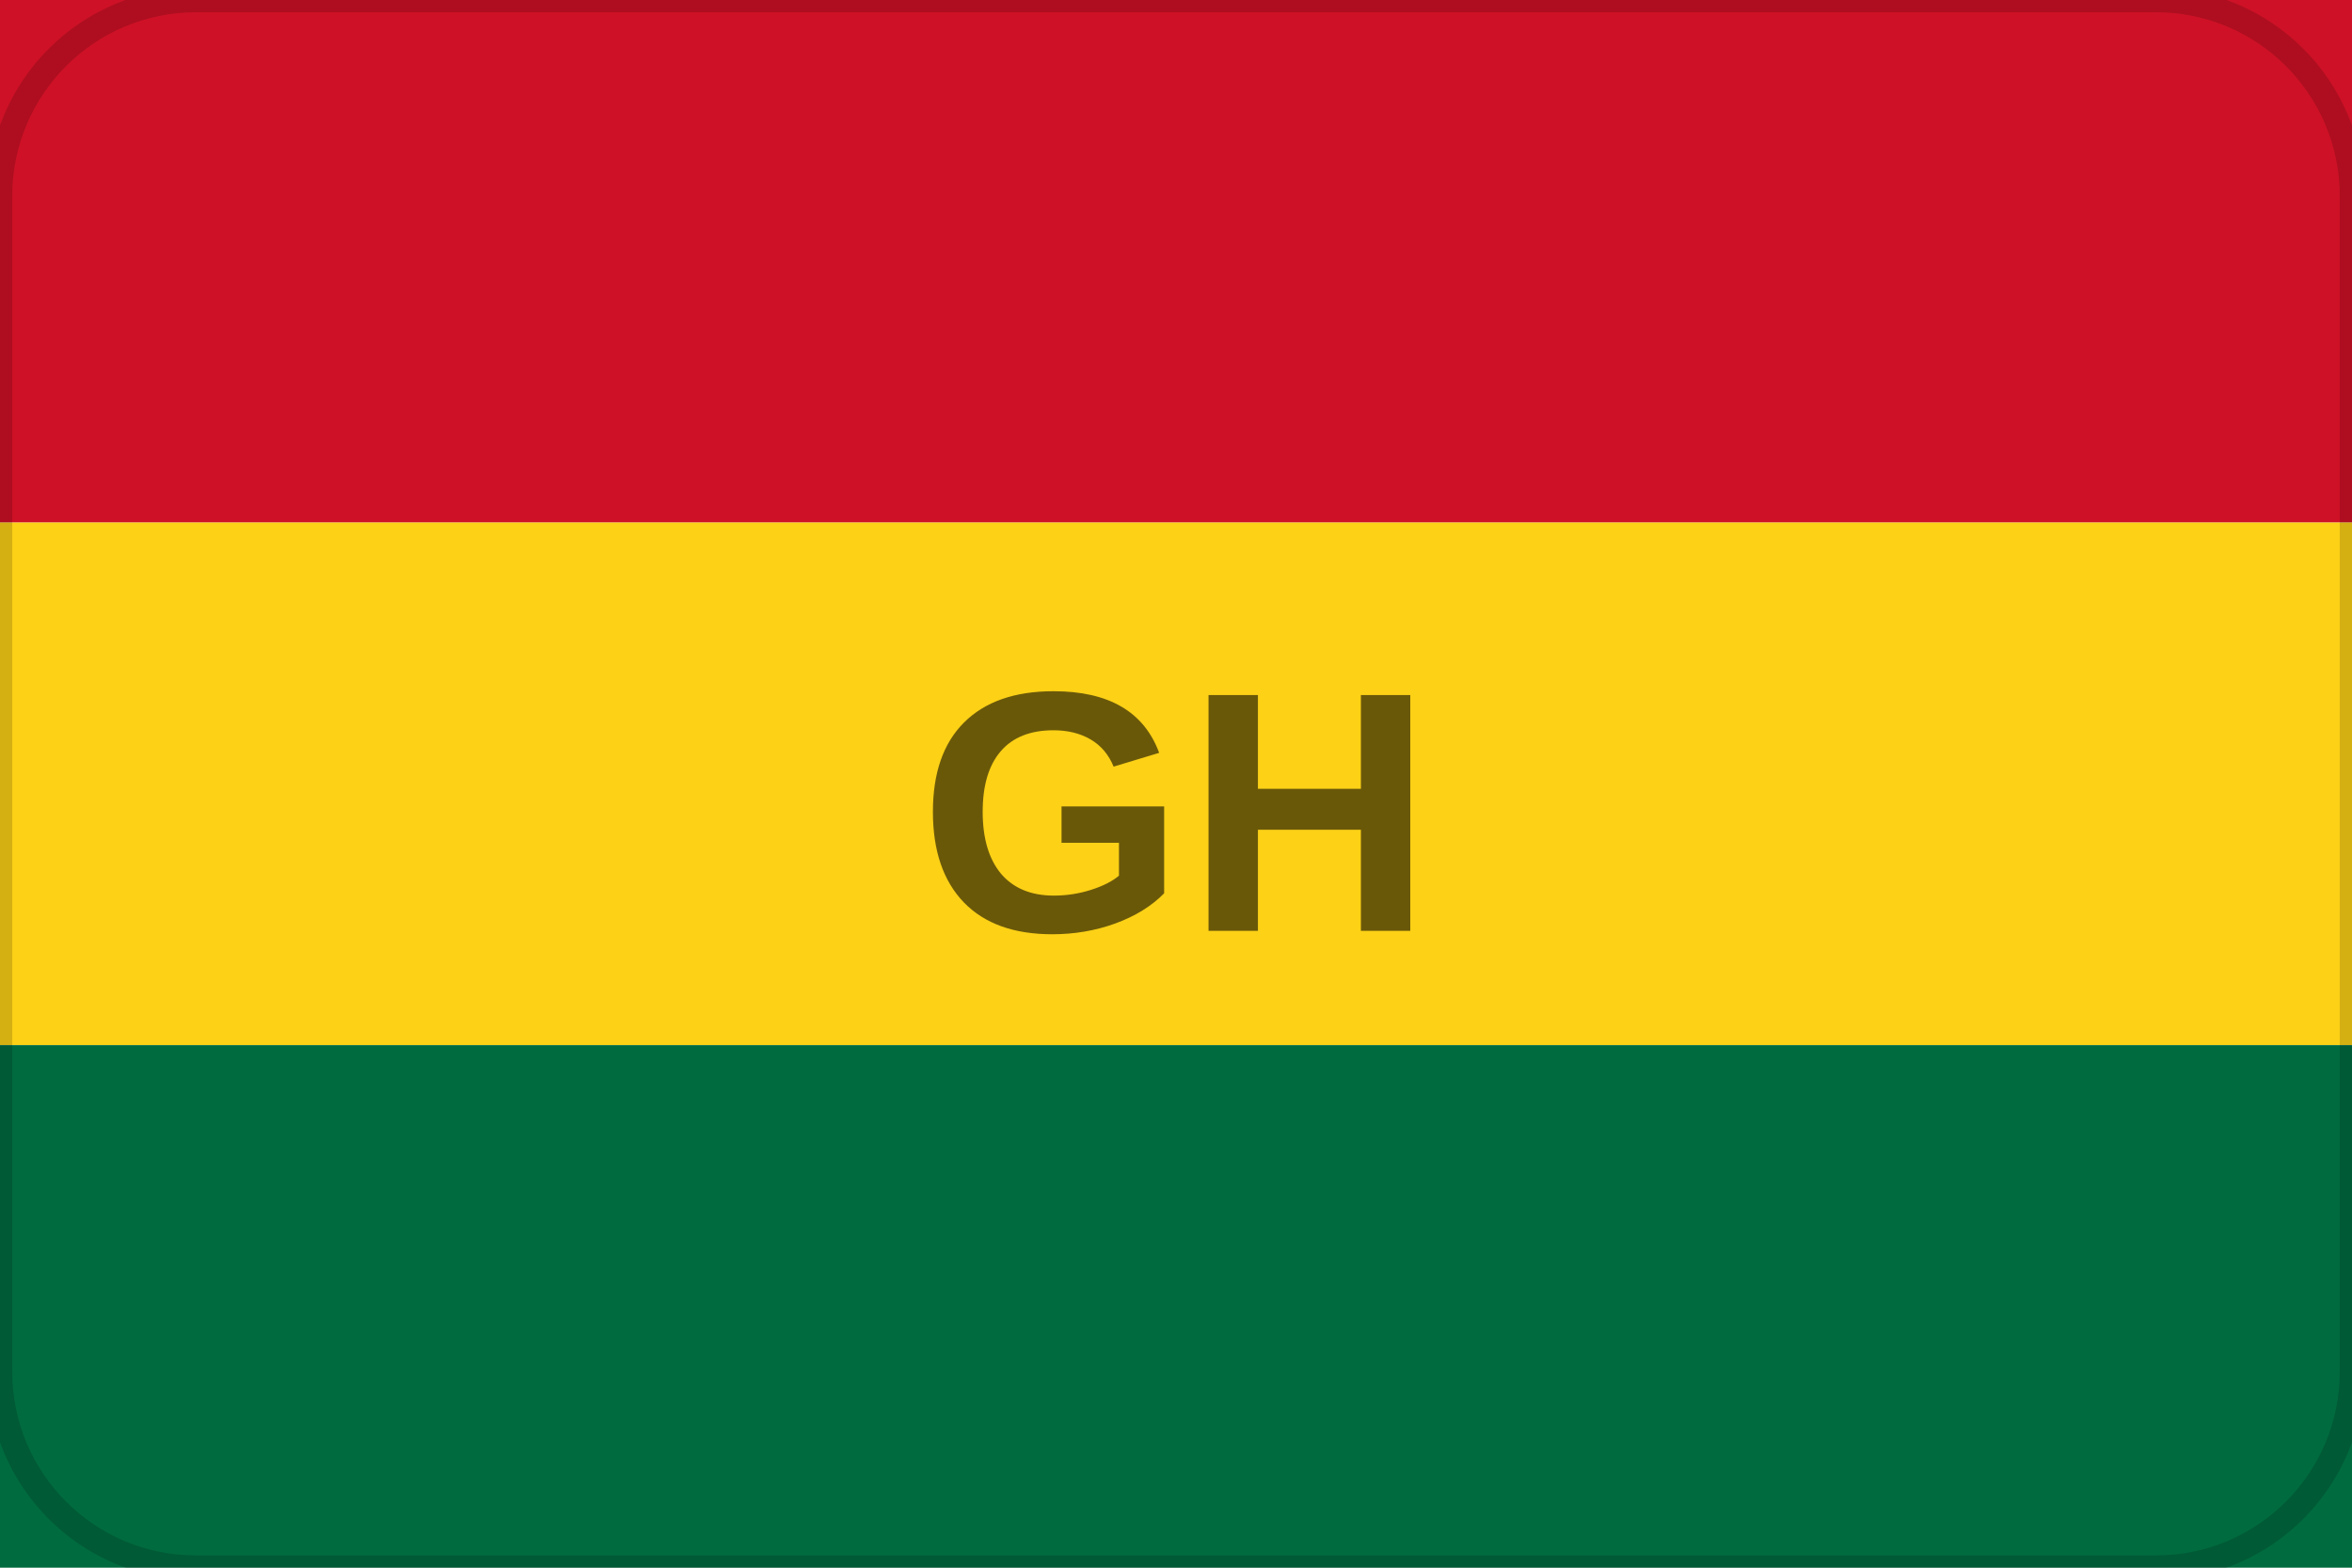
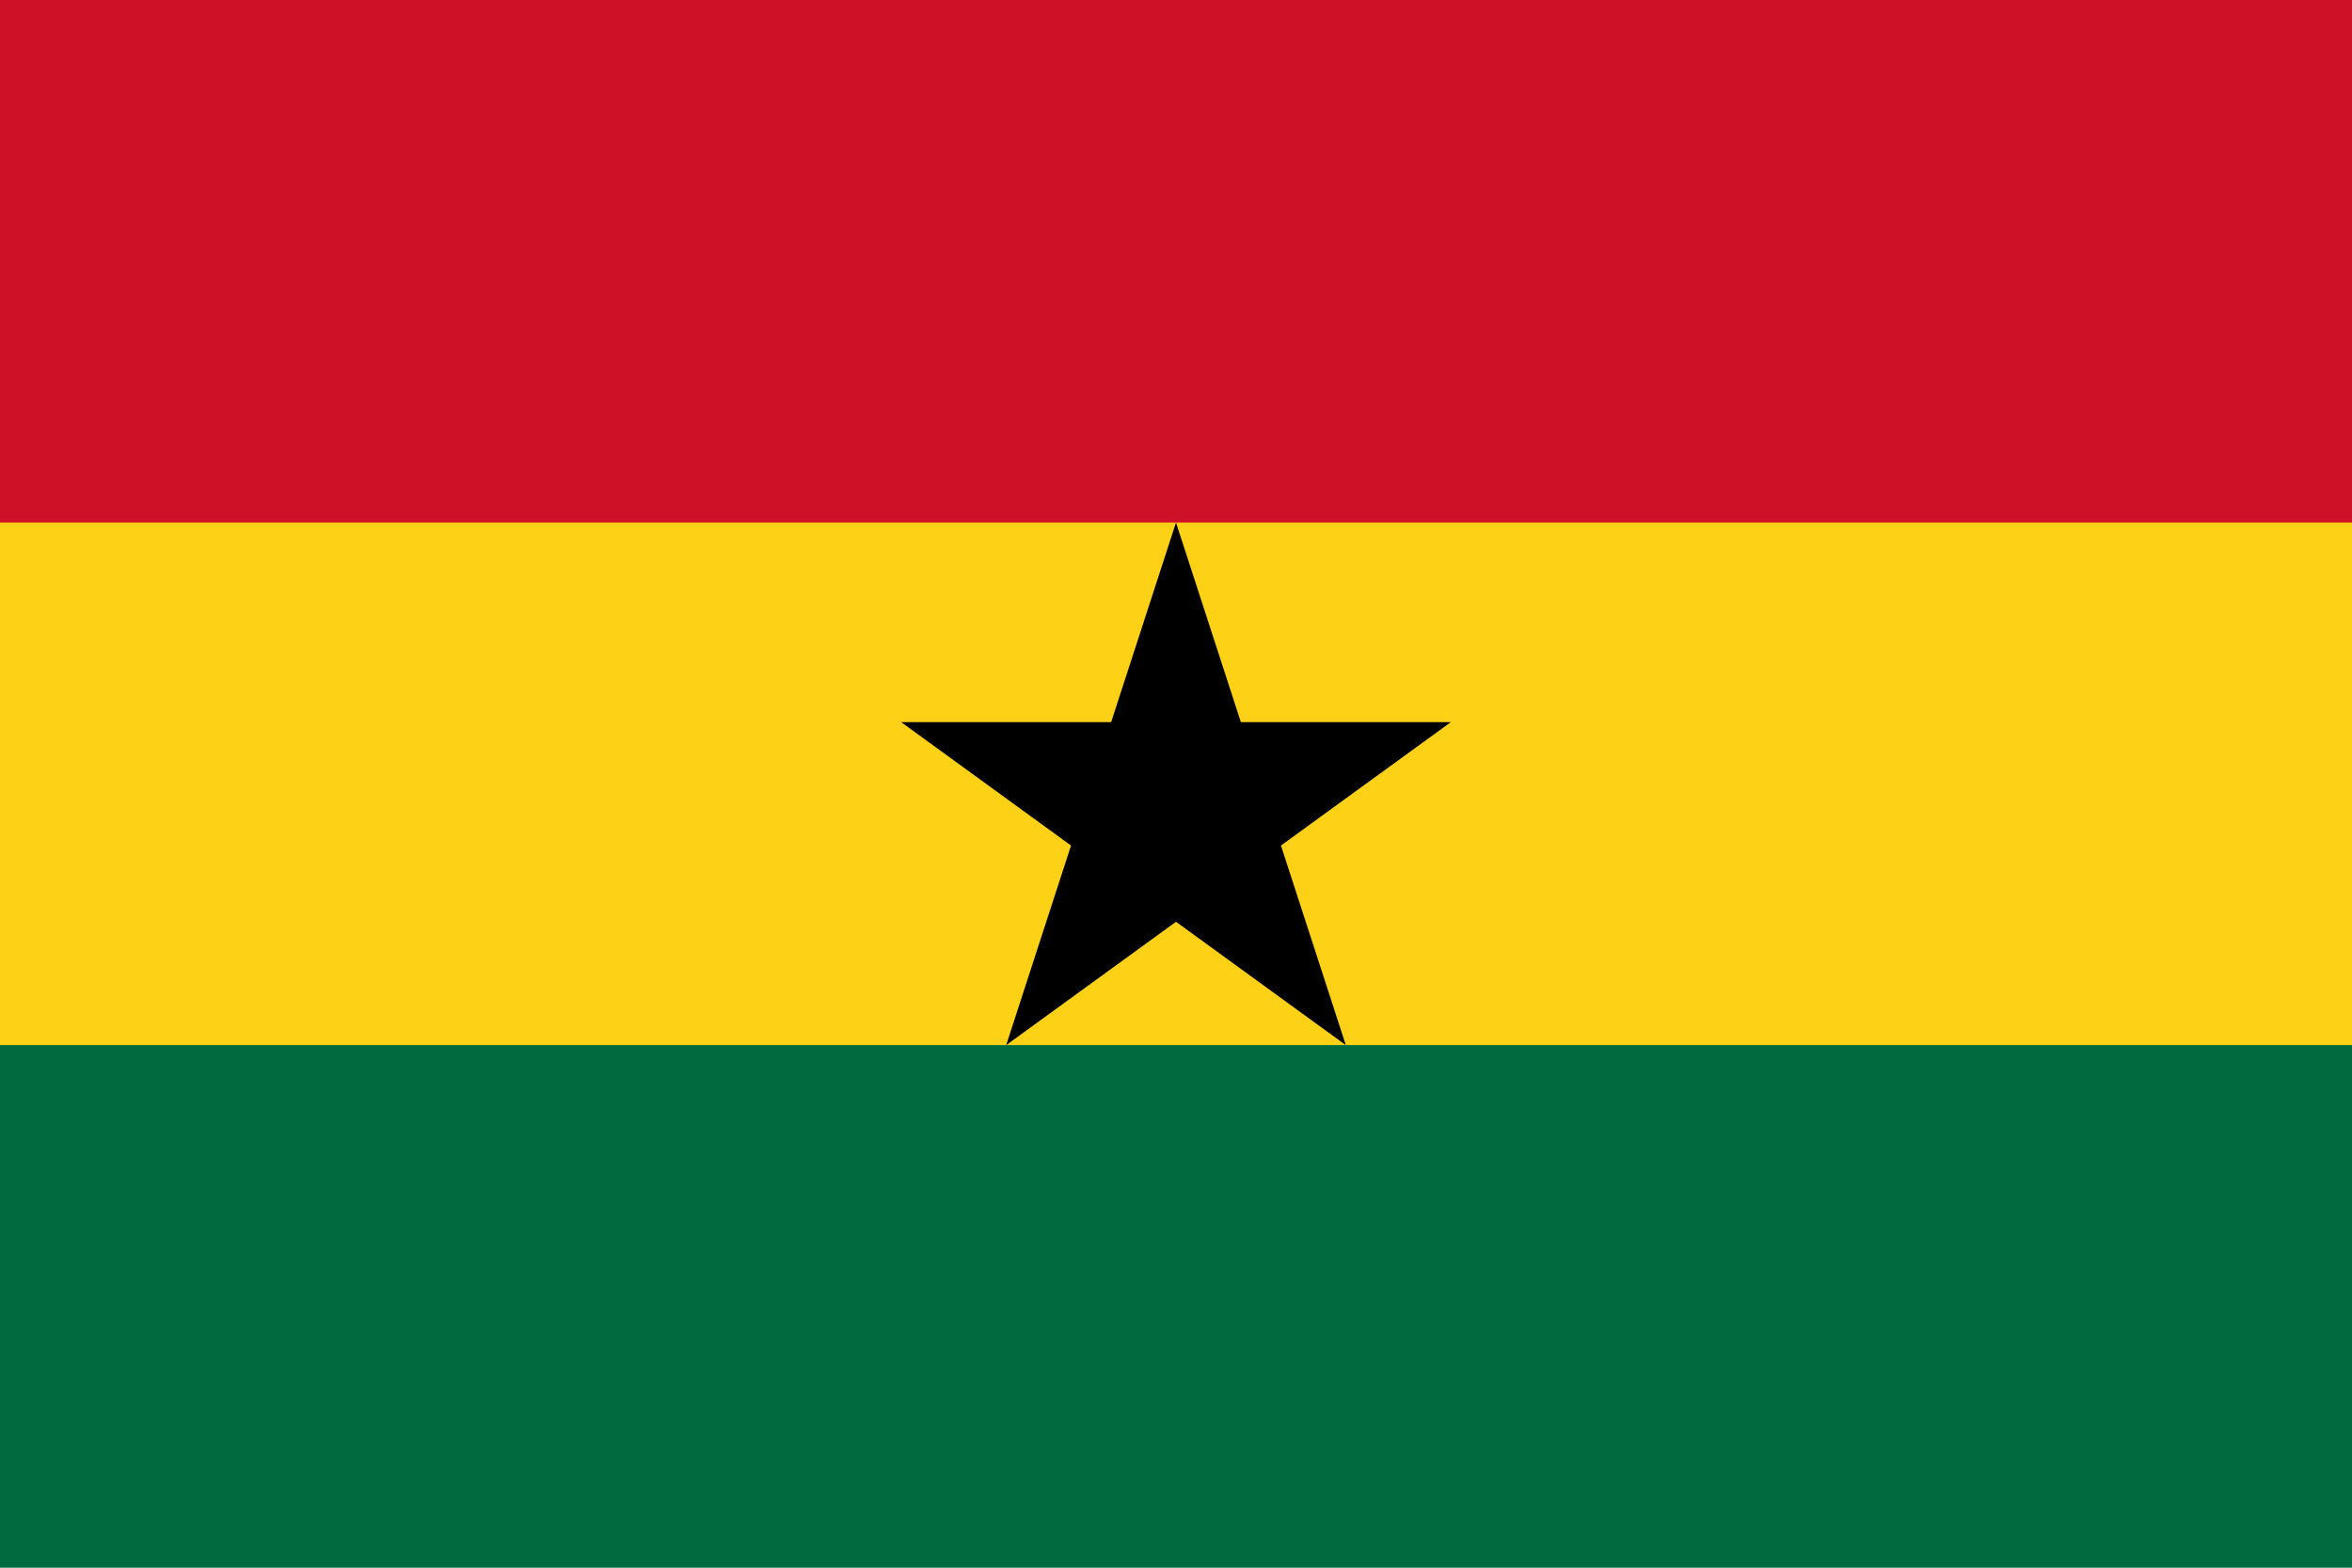
- <svg xmlns="http://www.w3.org/2000/svg" width="96" height="64" viewBox="0 0 96 64">
-   <rect width="96" height="64" rx="8" fill="#f8fafc" />
-   <rect y="0" width="96" height="21.333" fill="#ce1126" />
-   <rect y="21.333" width="96" height="21.333" fill="#fcd116" />
-   <rect y="42.667" width="96" height="21.333" fill="#006b3f" />
-   <rect width="96" height="64" rx="8" fill="none" stroke="rgba(0,0,0,.16)" />
-   <text x="48" y="38" text-anchor="middle" font-family="Arial, sans-serif" font-size="14" font-weight="700" fill="rgba(0,0,0,.58)">GH</text>
+ <svg xmlns="http://www.w3.org/2000/svg" width="900" height="600">
+   <path fill="#006b3f" d="M0 0h900v600H0" />
+   <path fill="#fcd116" d="M0 0h900v400H0" />
+   <path fill="#ce1126" d="M0 0h900v200H0" />
+   <path d="m450 200 64.98 200-170.13-123.61h210.3L385.02 400" />
</svg>
